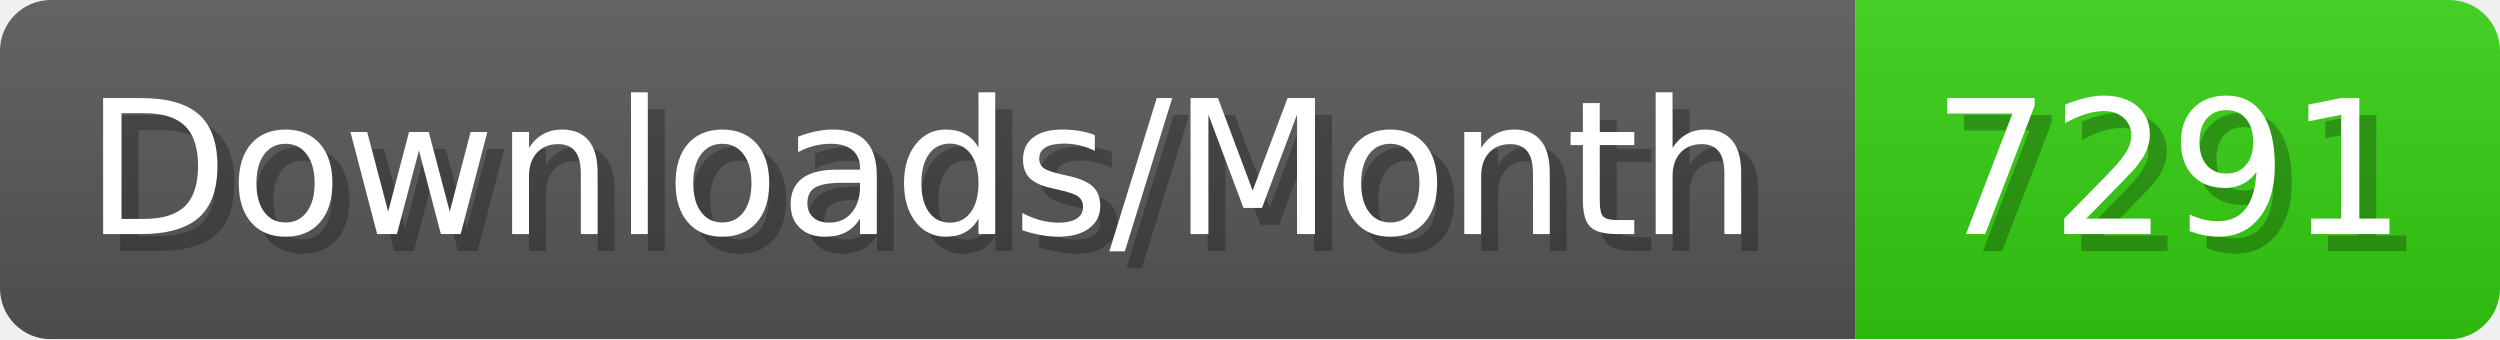
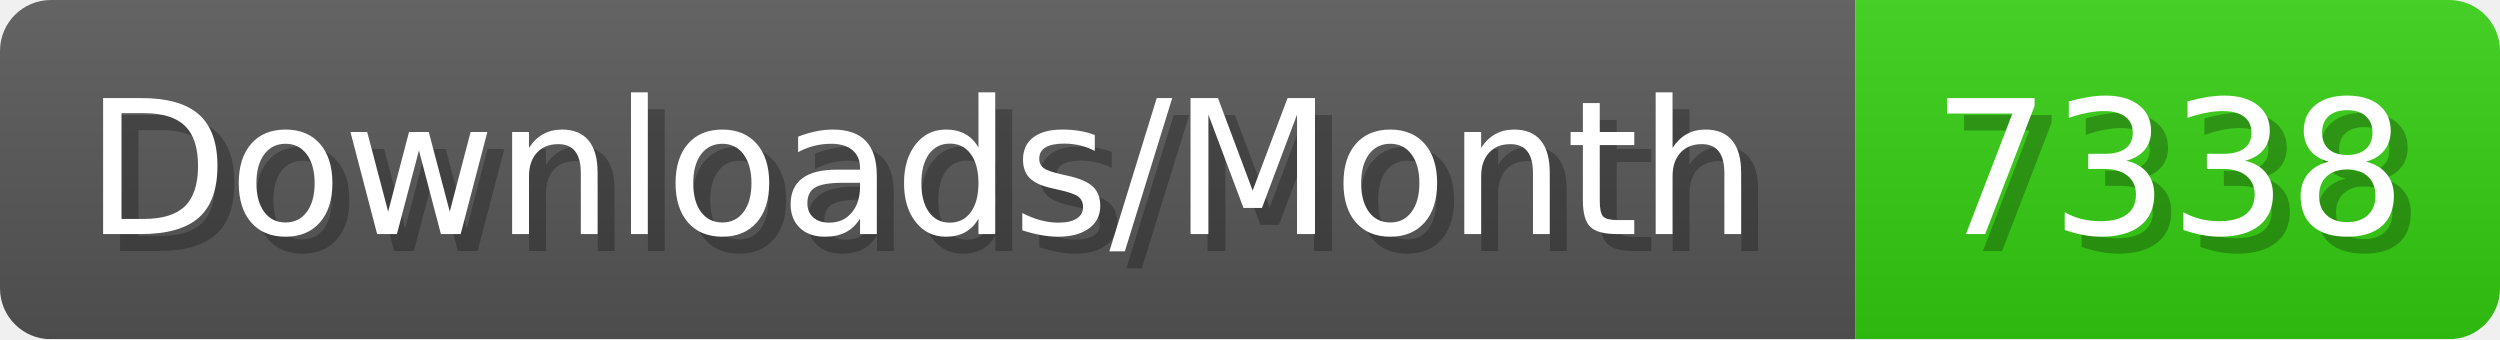
- <svg xmlns="http://www.w3.org/2000/svg" width="147.4" height="20" viewBox="0 0 1474 200" role="img" aria-label="Downloads/Month: 7291">
+ <svg xmlns="http://www.w3.org/2000/svg" width="147.4" height="20" viewBox="0 0 1474 200" role="img" aria-label="Downloads/Month: 7338">
  <linearGradient id="YlXUI" x2="0" y2="100%">
    <stop offset="0" stop-opacity=".1" stop-color="#EEE" />
    <stop offset="1" stop-opacity=".1" />
  </linearGradient>
  <mask id="JHhop">
    <rect width="1474" height="200" rx="30" fill="#FFF" />
  </mask>
  <g mask="url(#JHhop)">
    <rect width="1094" height="200" fill="#555" />
    <rect width="380" height="200" fill="#3C1" x="1094" />
    <rect width="1474" height="200" fill="url(#YlXUI)" />
  </g>
  <g aria-hidden="true" fill="#fff" text-anchor="start" font-family="Verdana,DejaVu Sans,sans-serif" font-size="110">
    <text x="60" y="148" textLength="994" fill="#000" opacity="0.25">Downloads/Month</text>
    <text x="50" y="138" textLength="994">Downloads/Month</text>
-     <text x="1149" y="148" textLength="280" fill="#000" opacity="0.25">7291</text>
-     <text x="1139" y="138" textLength="280">7291</text>
+     <text x="1149" y="148" textLength="280" fill="#000" opacity="0.25">7338</text>
+     <text x="1139" y="138" textLength="280">7338</text>
  </g>
</svg>
